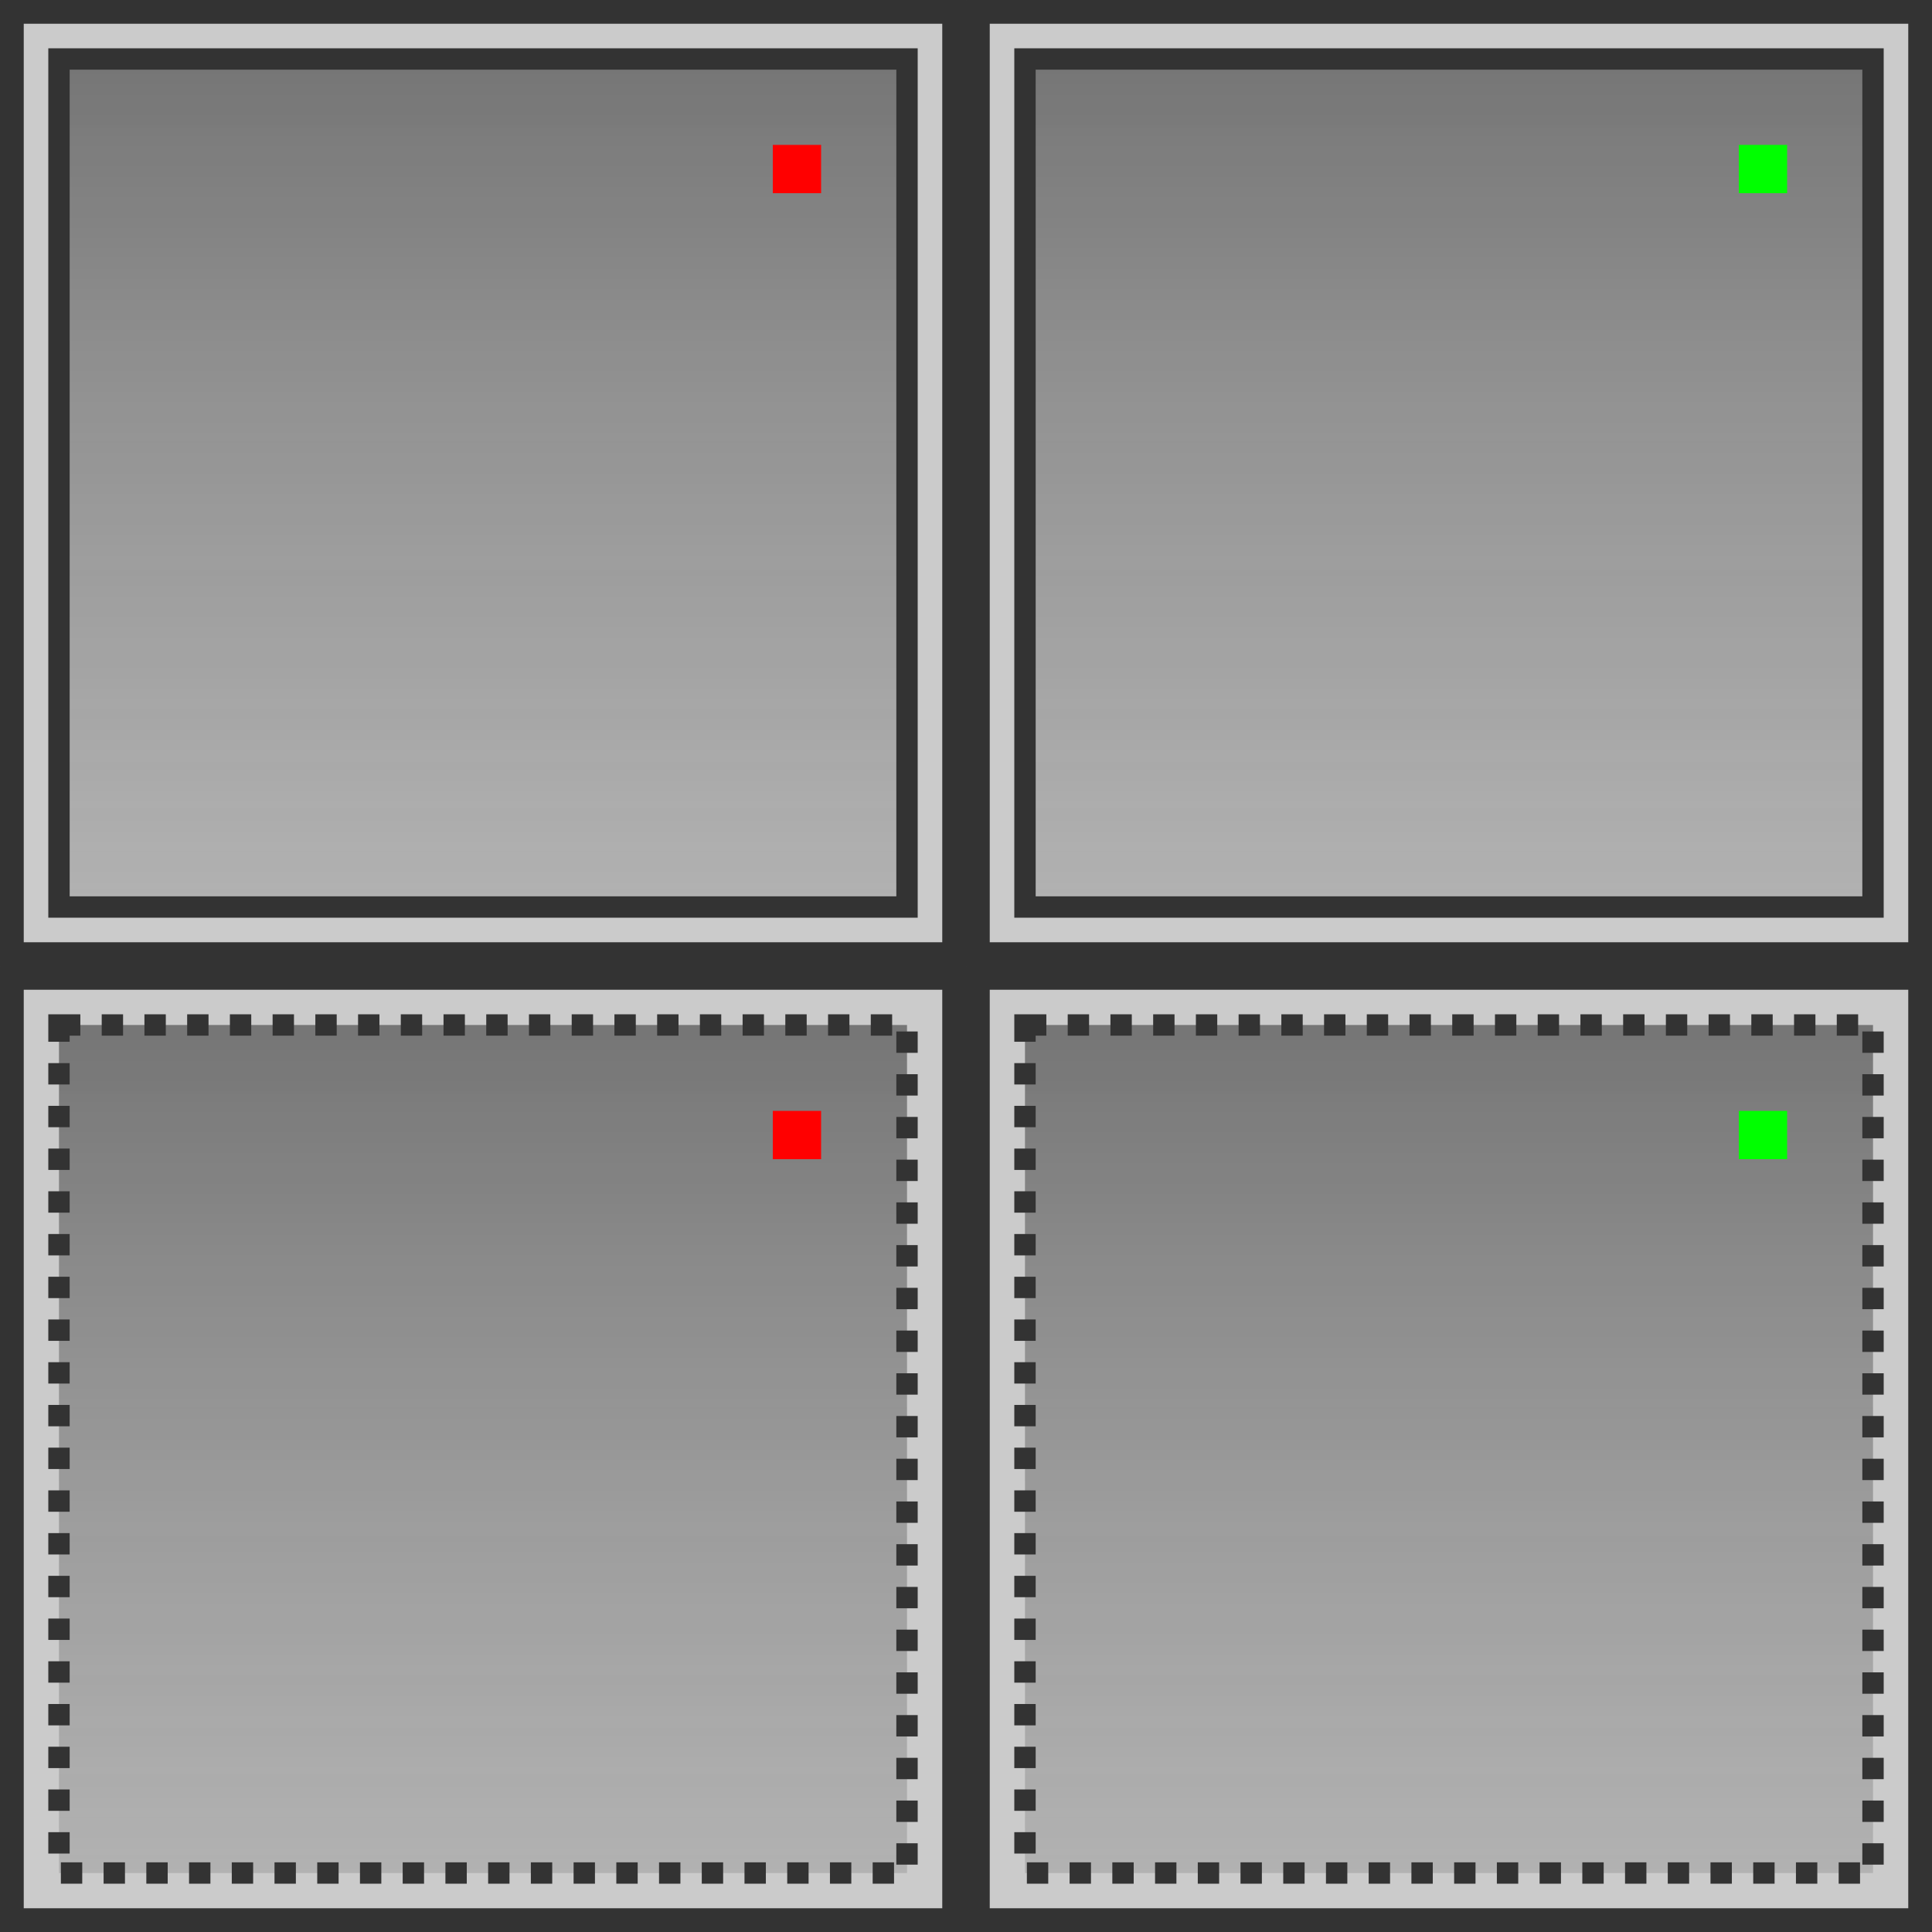
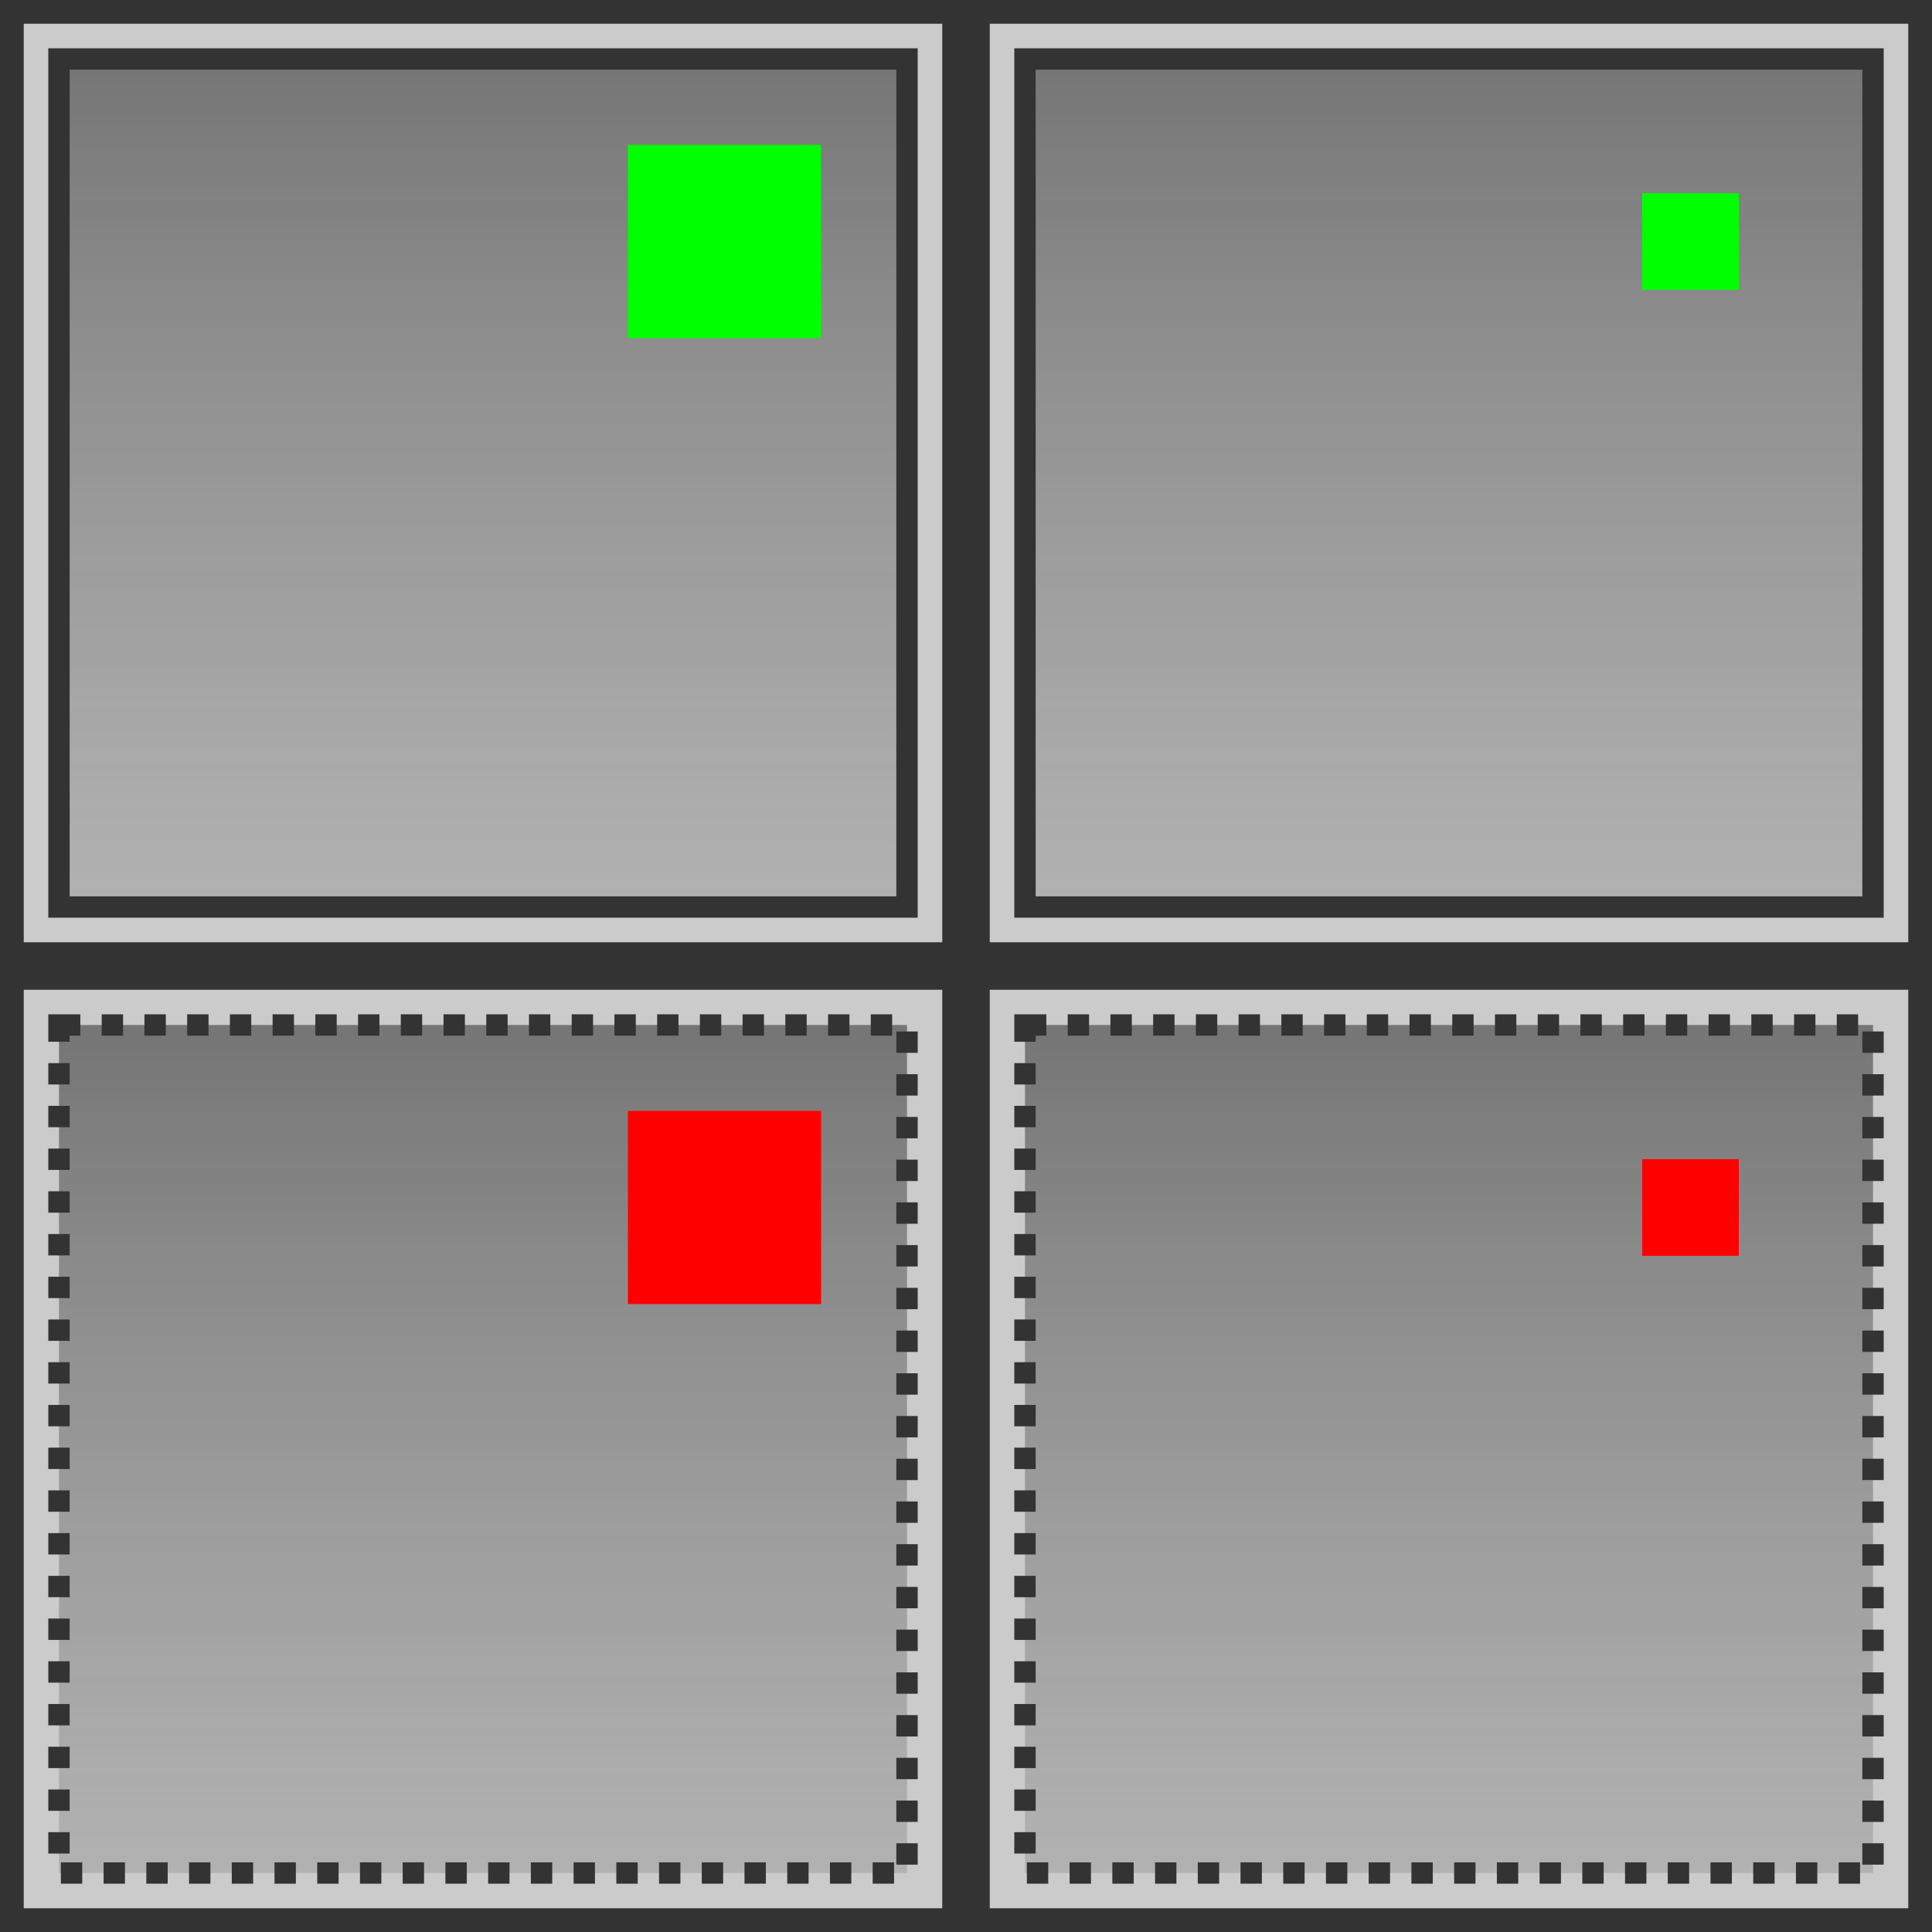
<svg xmlns="http://www.w3.org/2000/svg" xmlns:xlink="http://www.w3.org/1999/xlink" width="400" height="400" id="svg2" version="1.1">
  <defs id="defs4">
    <linearGradient id="linearGradient3590">
      <stop style="stop-color:#3030dd;stop-opacity:0.706;" offset="0" id="stop3592" />
      <stop style="stop-color:#5555bb;stop-opacity:0.371;" offset="1" id="stop3594" />
    </linearGradient>
    <linearGradient xlink:href="#linearGradient3590-8" id="linearGradient3596-5" x1="100" y1="1054.066" x2="100" y2="850.558" gradientUnits="userSpaceOnUse" gradientTransform="matrix(0.9832534,0,0,0.982758,1.674661,16.46976)" />
    <linearGradient id="linearGradient3590-8">
      <stop style="stop-color:#505050;stop-opacity:0.706;" offset="0" id="stop3592-2" />
      <stop style="stop-color:#888888;stop-opacity:0.373;" offset="1" id="stop3594-6" />
    </linearGradient>
    <linearGradient y2="1054.066" x2="100" y1="850.557" x1="100" gradientTransform="matrix(0.8849277,0,0,0.884482,11.50717,-89.94055)" gradientUnits="userSpaceOnUse" id="linearGradient3880" xlink:href="#linearGradient3590-8" />
    <linearGradient y2="1054.066" x2="100" y1="850.557" x1="100" gradientTransform="matrix(0.8849277,0,0,0.884482,211.5072,-89.94058)" gradientUnits="userSpaceOnUse" id="linearGradient3880-2" xlink:href="#linearGradient3590-8-9" />
    <linearGradient id="linearGradient3590-8-9">
      <stop style="stop-color:#505050;stop-opacity:0.706;" offset="0" id="stop3592-2-1" />
      <stop style="stop-color:#888888;stop-opacity:0.373;" offset="1" id="stop3594-6-3" />
    </linearGradient>
    <linearGradient y2="1054.066" x2="100" y1="850.557" x1="100" gradientTransform="matrix(0.8849277,0,0,0.884482,11.50717,110.0594)" gradientUnits="userSpaceOnUse" id="linearGradient3880-1" xlink:href="#linearGradient3590-8-4" />
    <linearGradient id="linearGradient3590-8-4">
      <stop style="stop-color:#505050;stop-opacity:0.706;" offset="0" id="stop3592-2-9" />
      <stop style="stop-color:#888888;stop-opacity:0.373;" offset="1" id="stop3594-6-2" />
    </linearGradient>
    <linearGradient y2="1054.066" x2="100" y1="850.557" x1="100" gradientTransform="matrix(0.8849277,0,0,0.884482,211.5072,110.0594)" gradientUnits="userSpaceOnUse" id="linearGradient3880-4" xlink:href="#linearGradient3590-8-49" />
    <linearGradient id="linearGradient3590-8-49">
      <stop style="stop-color:#505050;stop-opacity:0.706;" offset="0" id="stop3592-2-19" />
      <stop style="stop-color:#888888;stop-opacity:0.373;" offset="1" id="stop3594-6-9" />
    </linearGradient>
  </defs>
  <g id="layer1" transform="translate(0,-652.3622)">
    <rect style="fill:#858585;fill-opacity:0.427;stroke:#333333;stroke-width:4.915;stroke-linejoin:miter;stroke-miterlimit:4;stroke-opacity:1;stroke-dasharray:none" id="rect3588" width="195.085" height="195.085" x="2.458" y="654.82" />
    <rect style="fill:url(#linearGradient3880);fill-opacity:1;stroke:#333333;stroke-width:4.423;stroke-linejoin:miter;stroke-miterlimit:4;stroke-opacity:1;stroke-dasharray:none" id="rect3588-0" width="175.576" height="175.577" x="12.212" y="664.574" />
    <rect style="fill:#858585;fill-opacity:0.427;stroke:#333333;stroke-width:4.915;stroke-linejoin:miter;stroke-miterlimit:4;stroke-opacity:1;stroke-dasharray:none" id="rect3588-8" width="195.085" height="195.085" x="202.458" y="654.82" />
    <rect style="fill:url(#linearGradient3880-2);fill-opacity:1;stroke:#333333;stroke-width:4.423;stroke-linejoin:miter;stroke-miterlimit:4;stroke-opacity:1;stroke-dasharray:none" id="rect3588-0-1" width="175.576" height="175.577" x="212.212" y="664.574" />
    <rect style="fill:#858585;fill-opacity:0.427;stroke:#333333;stroke-width:4.915;stroke-linejoin:miter;stroke-miterlimit:4;stroke-opacity:1;stroke-dasharray:none" id="rect3588-01" width="195.085" height="195.085" x="2.458" y="854.82" />
    <rect style="fill:url(#linearGradient3880-1);fill-opacity:1;stroke:#333333;stroke-width:4.423;stroke-linejoin:miter;stroke-miterlimit:4;stroke-opacity:1;stroke-dasharray:4.423,4.423;stroke-dashoffset:0" id="rect3588-0-8" width="175.576" height="175.577" x="12.212" y="864.574" />
    <rect style="fill:#858585;fill-opacity:0.427;stroke:#333333;stroke-width:4.915;stroke-linejoin:miter;stroke-miterlimit:4;stroke-opacity:1;stroke-dasharray:none" id="rect3588-3" width="195.085" height="195.085" x="202.458" y="854.82" />
    <rect style="fill:url(#linearGradient3880-4);fill-opacity:1;stroke:#333333;stroke-width:4.423;stroke-linejoin:miter;stroke-miterlimit:4;stroke-opacity:1;stroke-dasharray:4.423,4.423;stroke-dashoffset:0" id="rect3588-0-4" width="175.576" height="175.577" x="212.212" y="864.574" />
-     <rect style="fill:#ff0000;fill-opacity:1;stroke:none" id="rect3986" width="10" height="10" x="160" y="682.362" />
-     <rect style="fill:#00ff00;fill-opacity:1;stroke:none" id="rect3986-7" width="10" height="10" x="360" y="682.362" />
-     <rect style="fill:#ff0000;fill-opacity:1;stroke:none" id="rect3986-2" width="10" height="10" x="160" y="882.362" />
-     <rect style="fill:#00ff00;fill-opacity:1;stroke:none" id="rect3986-7-9" width="10" height="10" x="360" y="882.362" />
+     <rect style="fill:#00ff00;fill-opacity:1;stroke:none" id="rect3986-7" width="20" height="20" x="340" y="692.362" />
+     <rect style="fill:#ff0000;fill-opacity:1;stroke:none" id="rect3986-2" width="40" height="40" x="130" y="882.362" />
+     <rect style="fill:#ff0000;fill-opacity:1;stroke:none" id="rect3986-2-4" width="20" height="20" x="340" y="892.362" />
+     <rect style="fill:#00ff00;fill-opacity:1;stroke:none" id="rect3986-7-8" width="40" height="40" x="130" y="682.362" />
  </g>
</svg>
